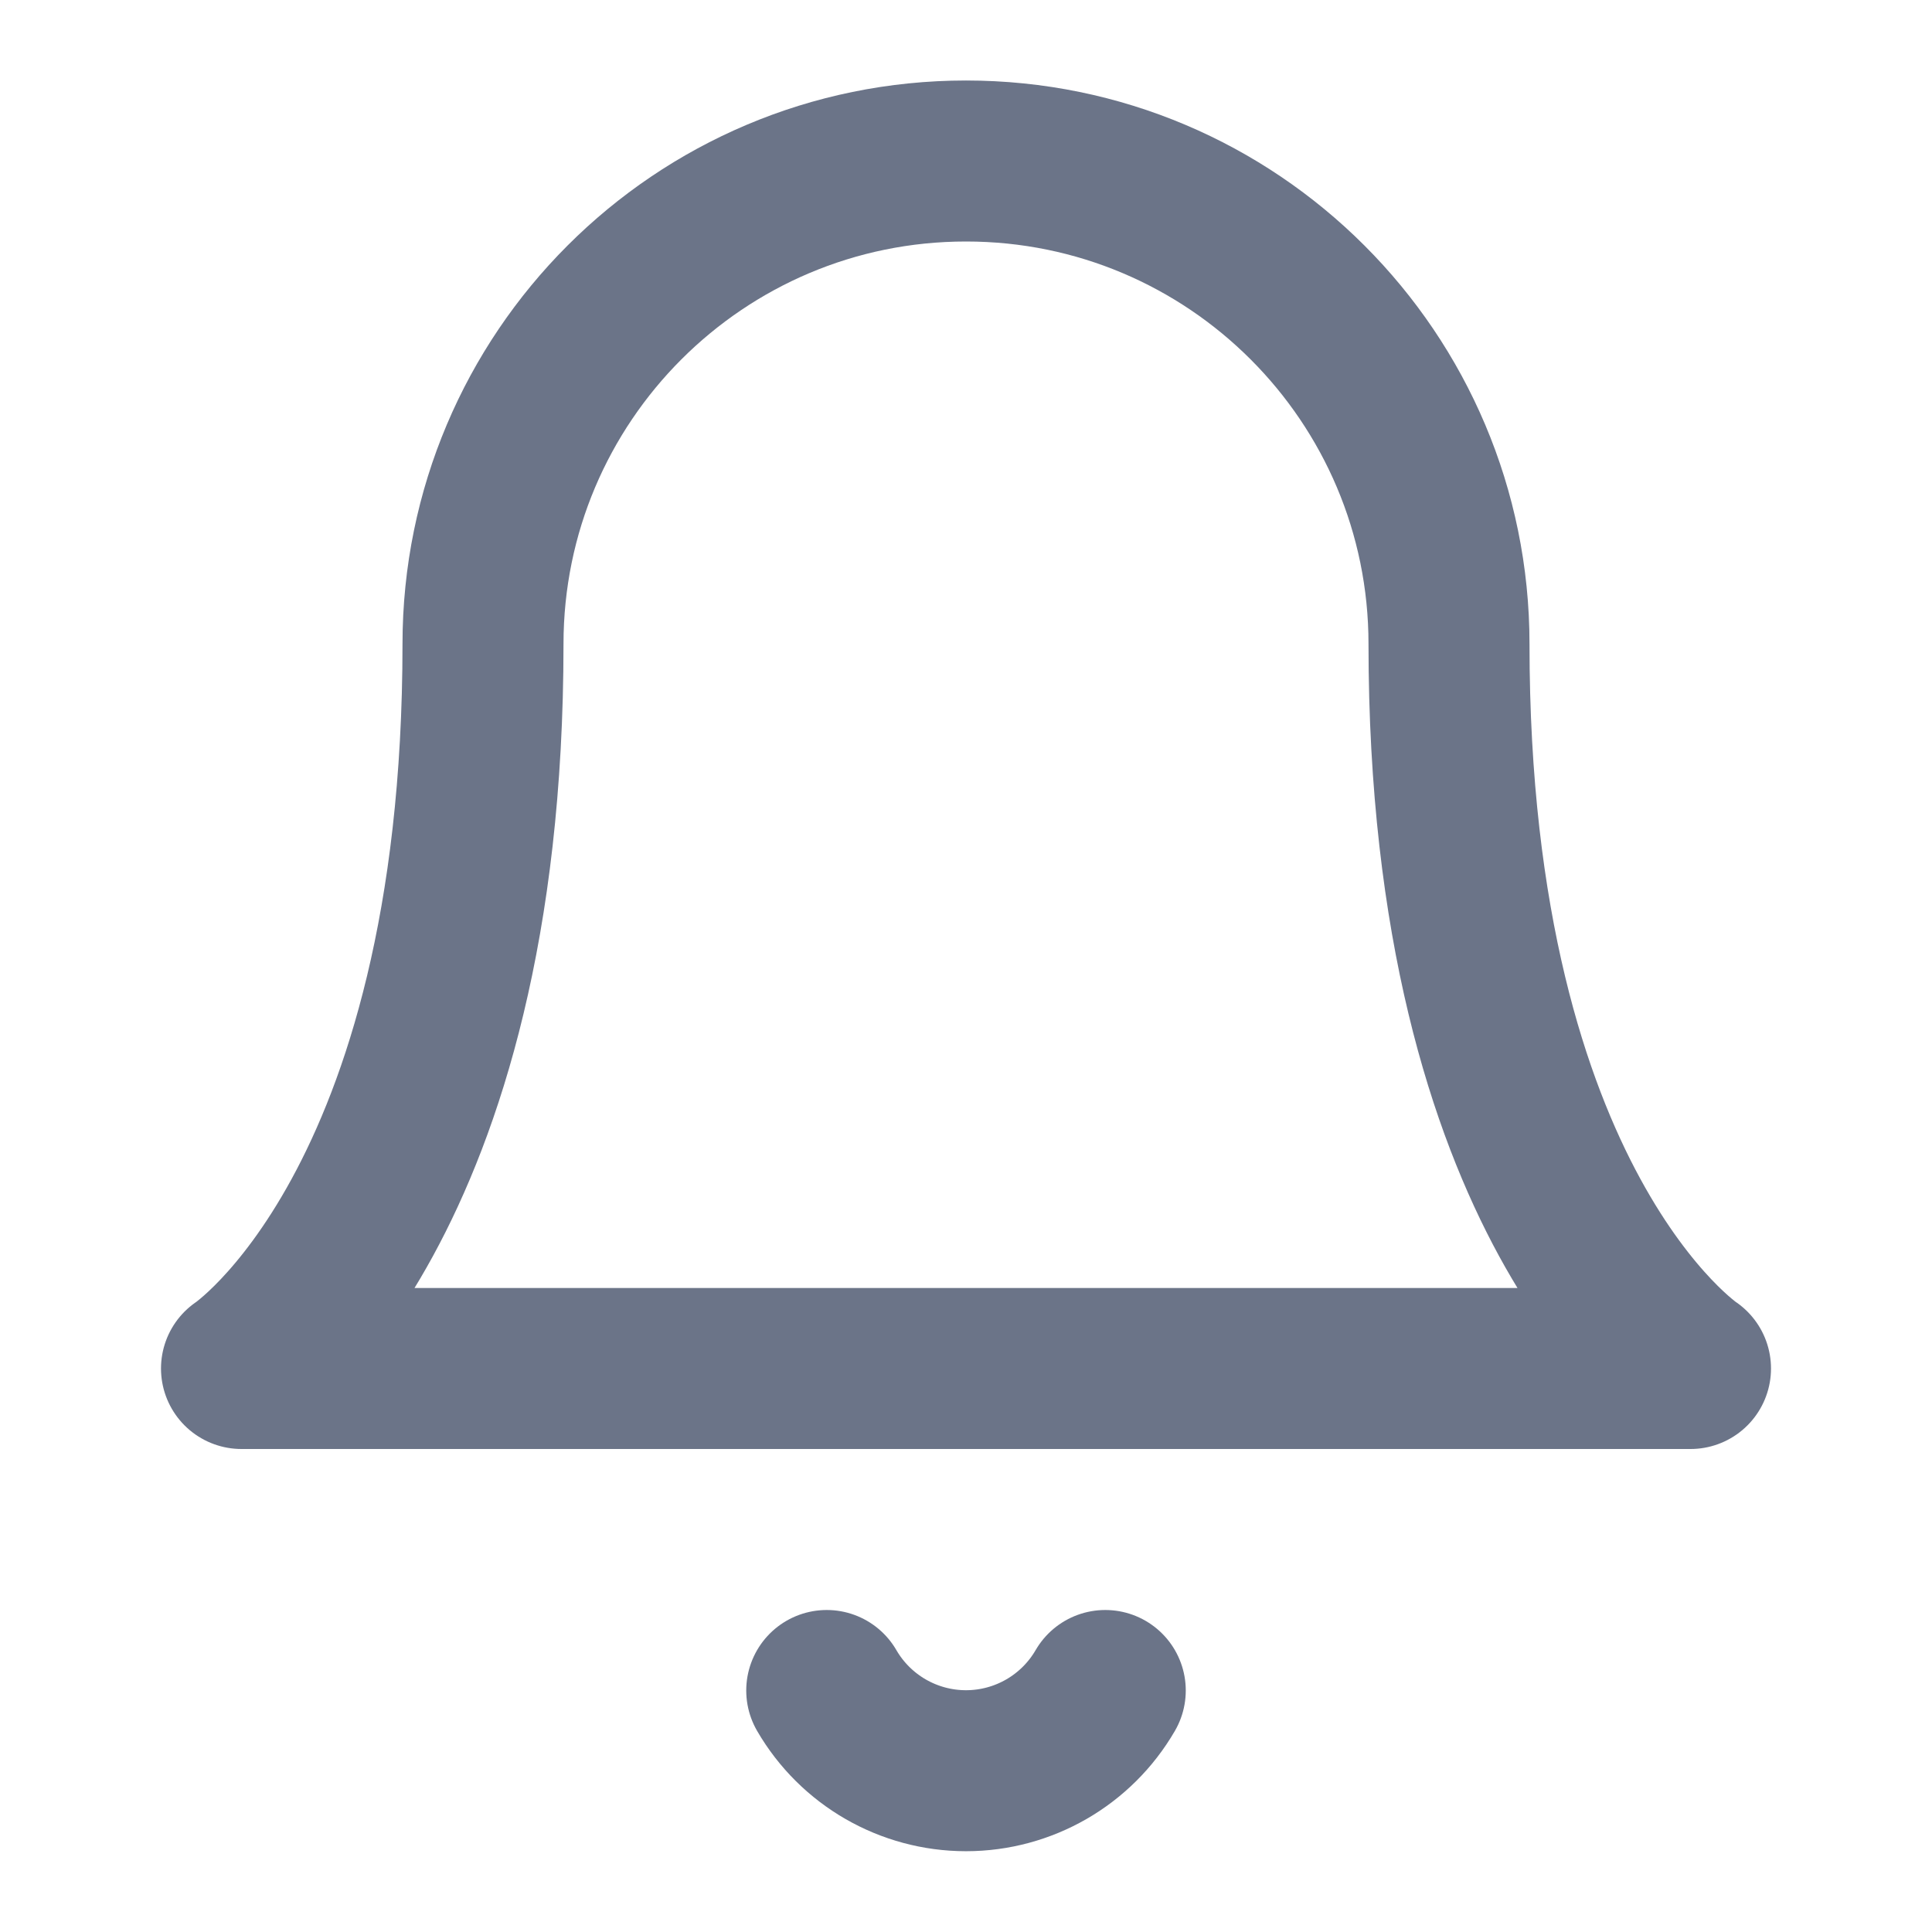
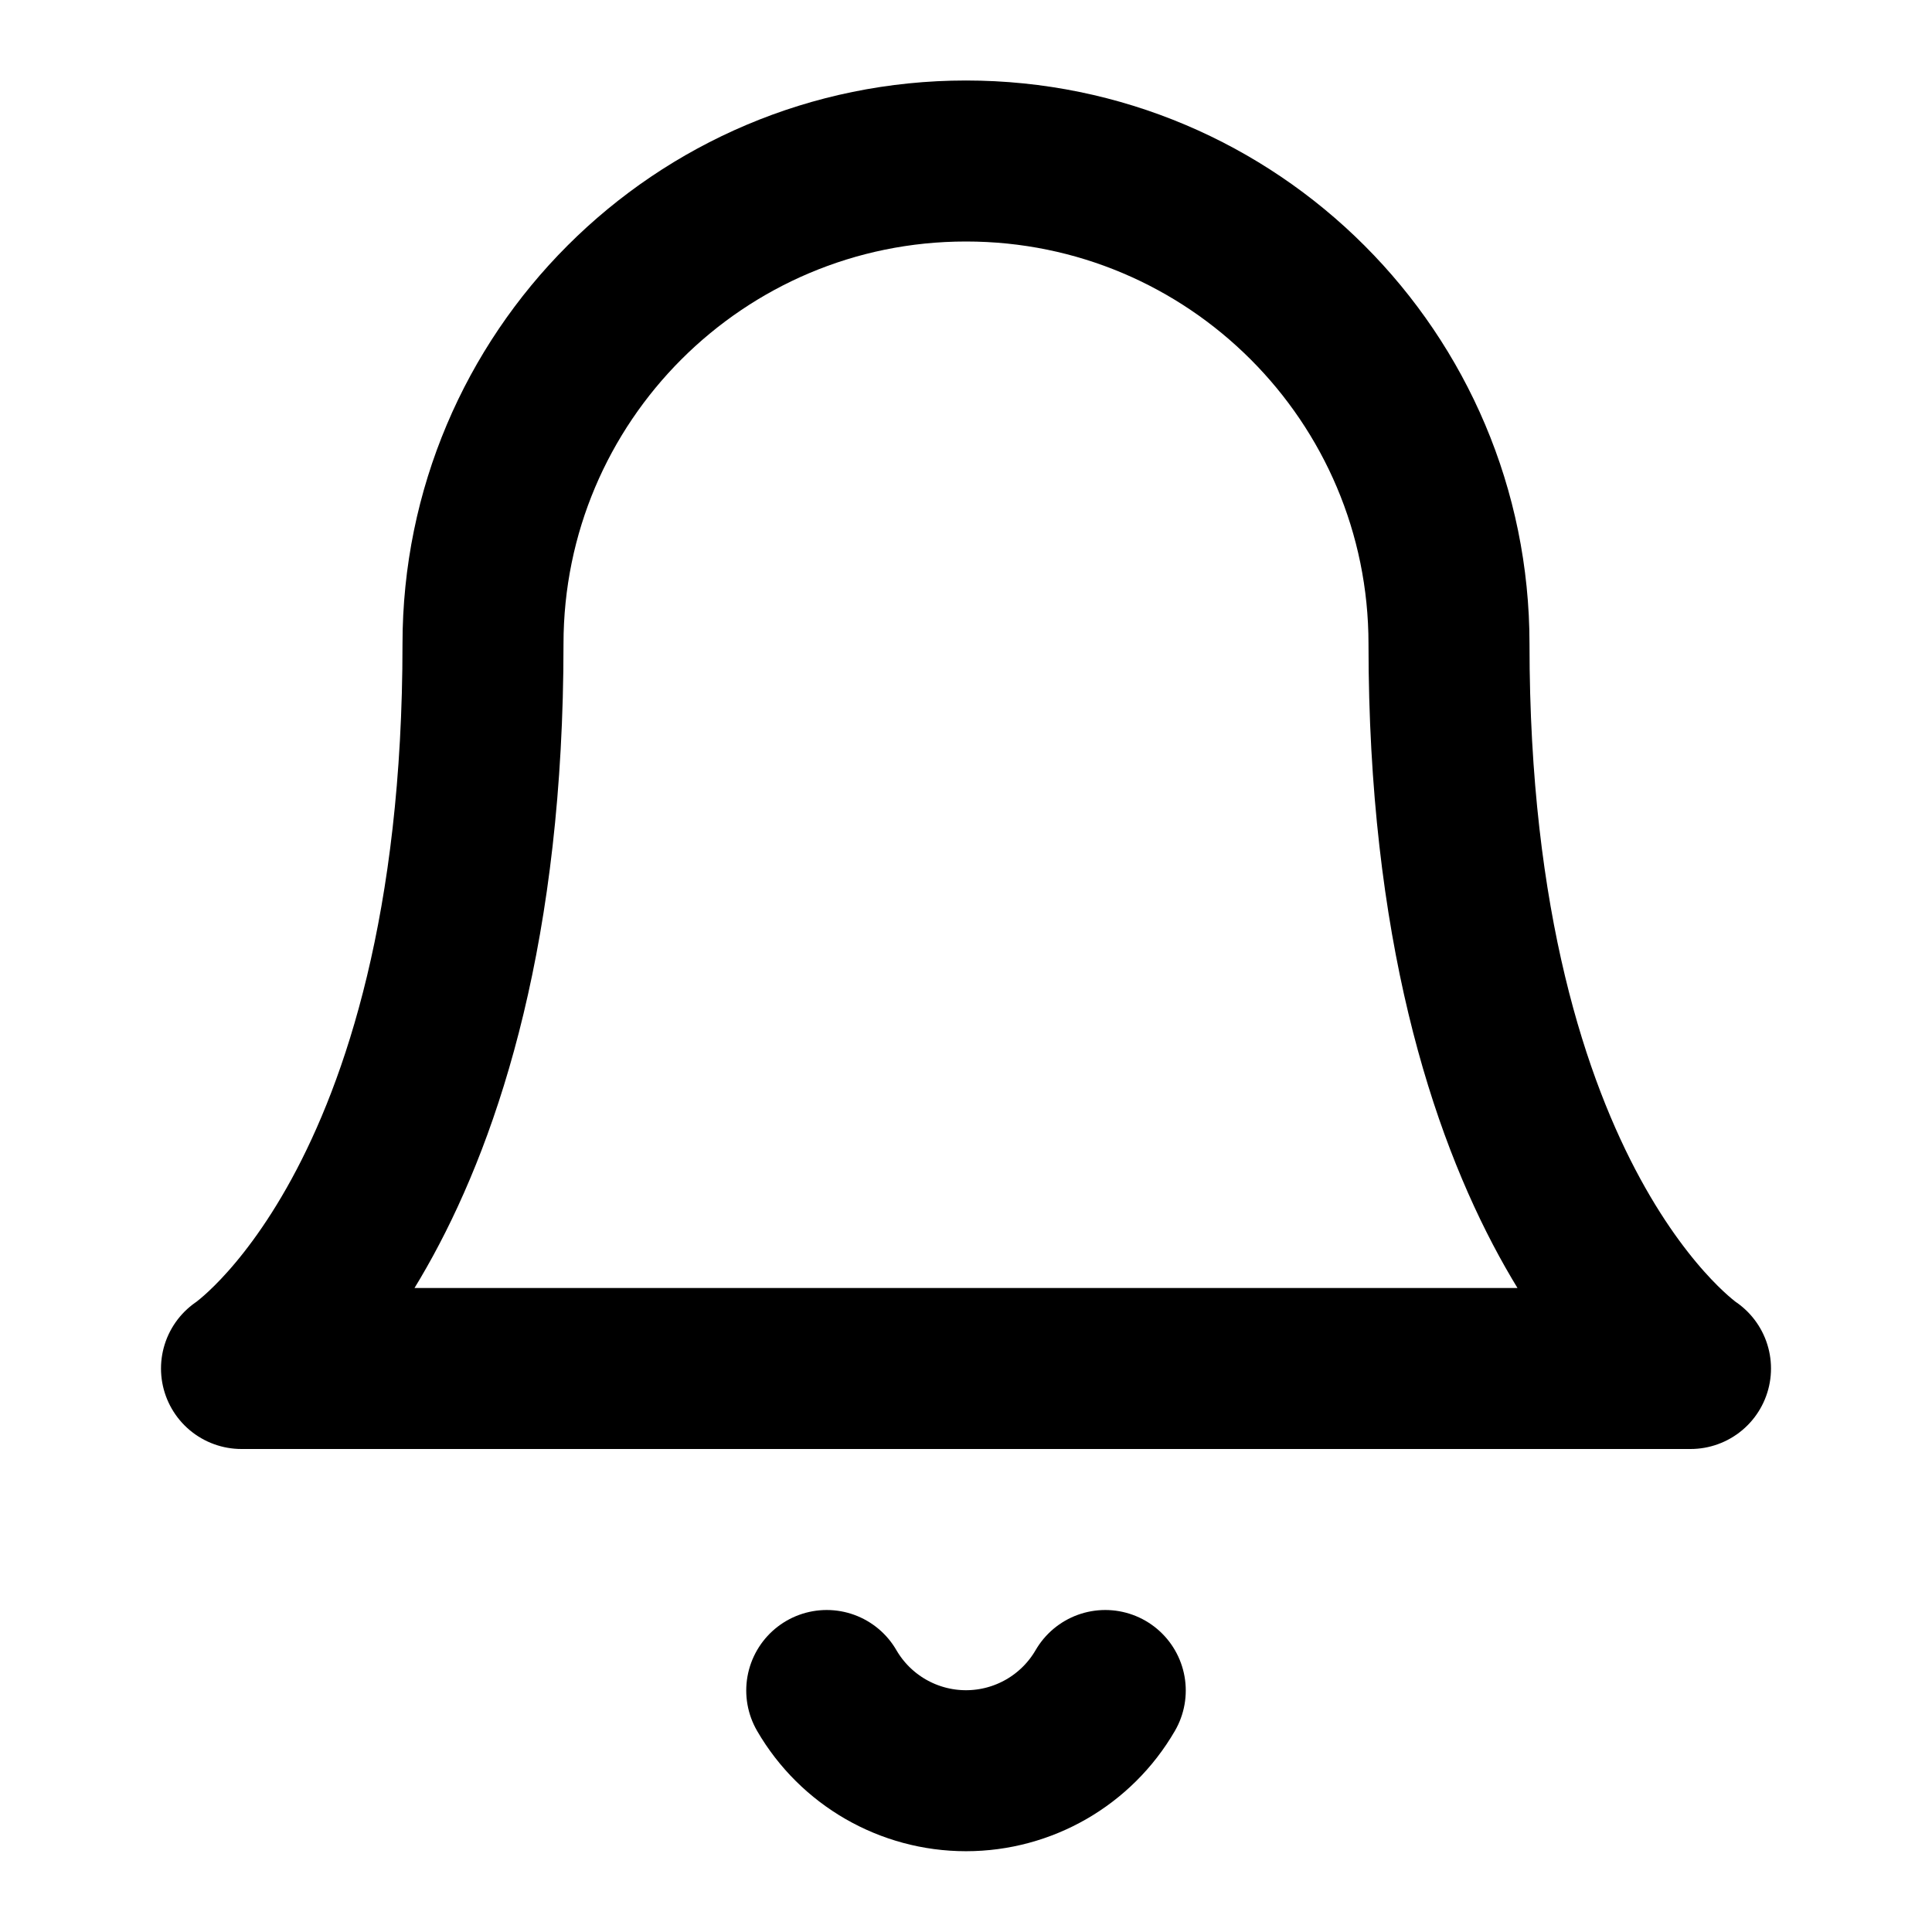
- <svg xmlns="http://www.w3.org/2000/svg" viewBox="0 0 24 24" fill="none" stroke="#6b7488" stroke-width="2" stroke-linecap="round" stroke-linejoin="round">
+ <svg xmlns="http://www.w3.org/2000/svg" viewBox="0 0 24 24" fill="none" stroke="currentColor" stroke-width="2" stroke-linecap="round" stroke-linejoin="round">
  <path d="M18 8A6 6 0 0 0 6 8c0 7-3 9-3 9h18s-3-2-3-9" />
  <path d="M13.73 21a2 2 0 0 1-3.46 0" />
</svg>
